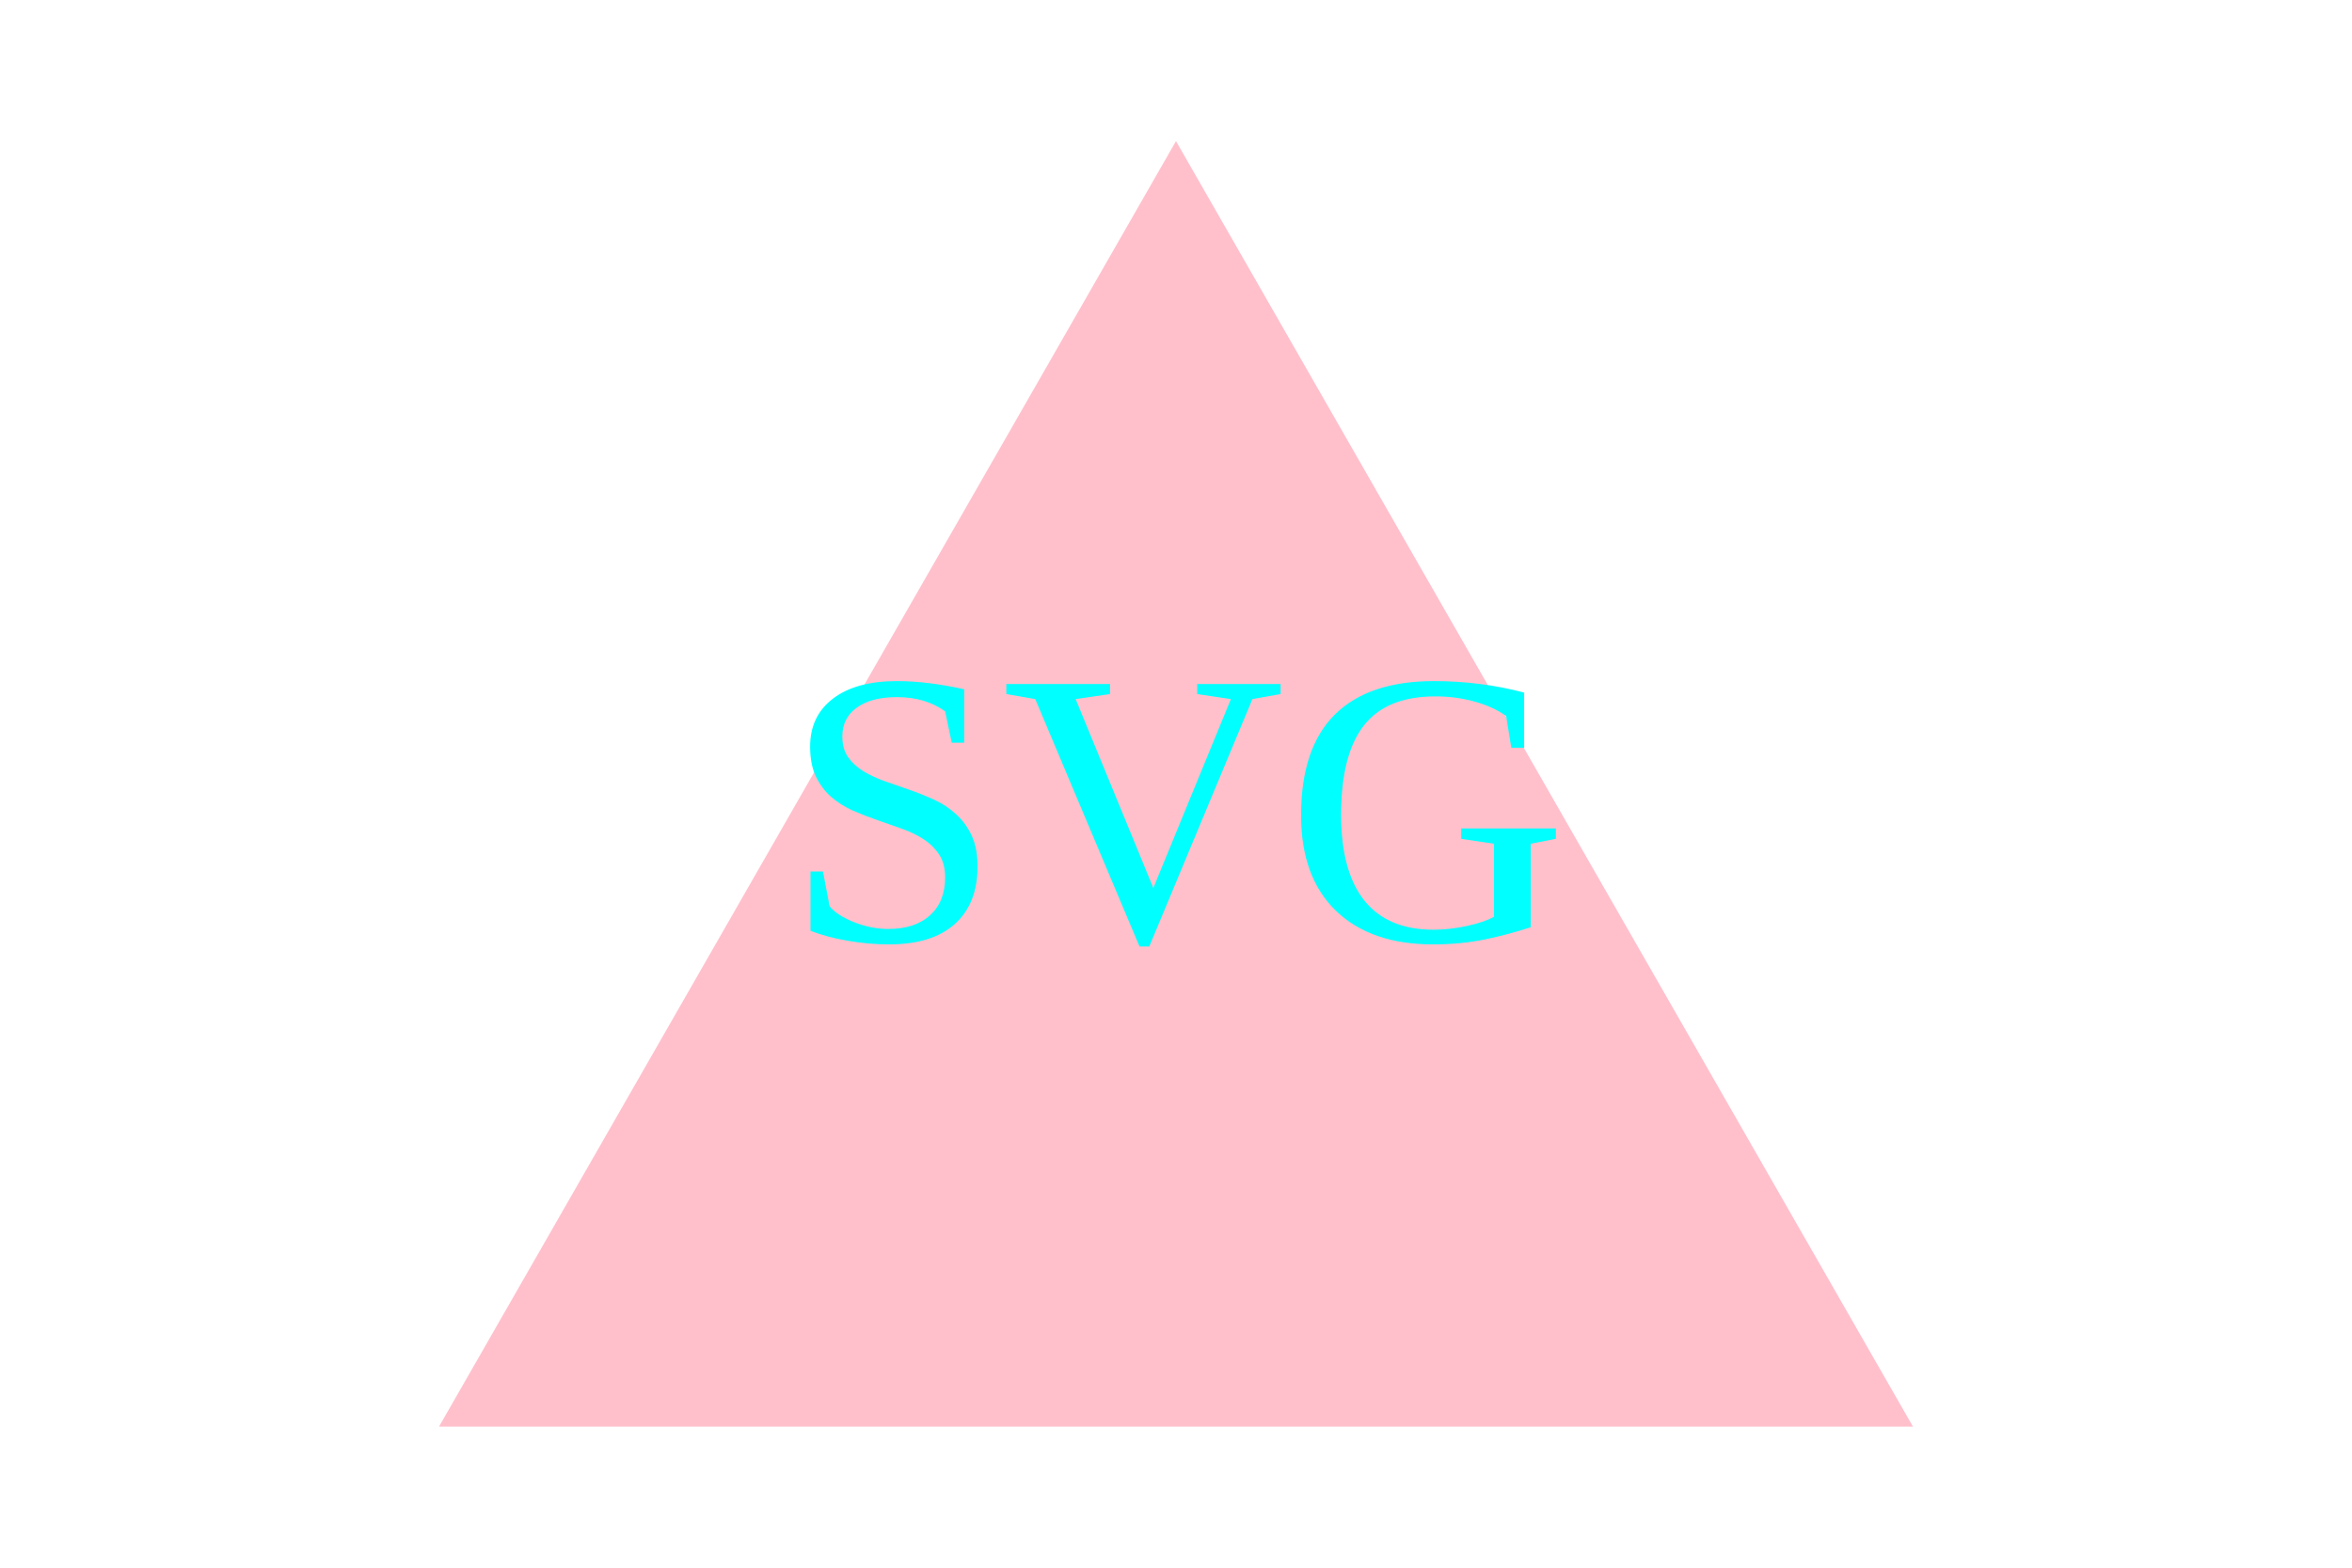
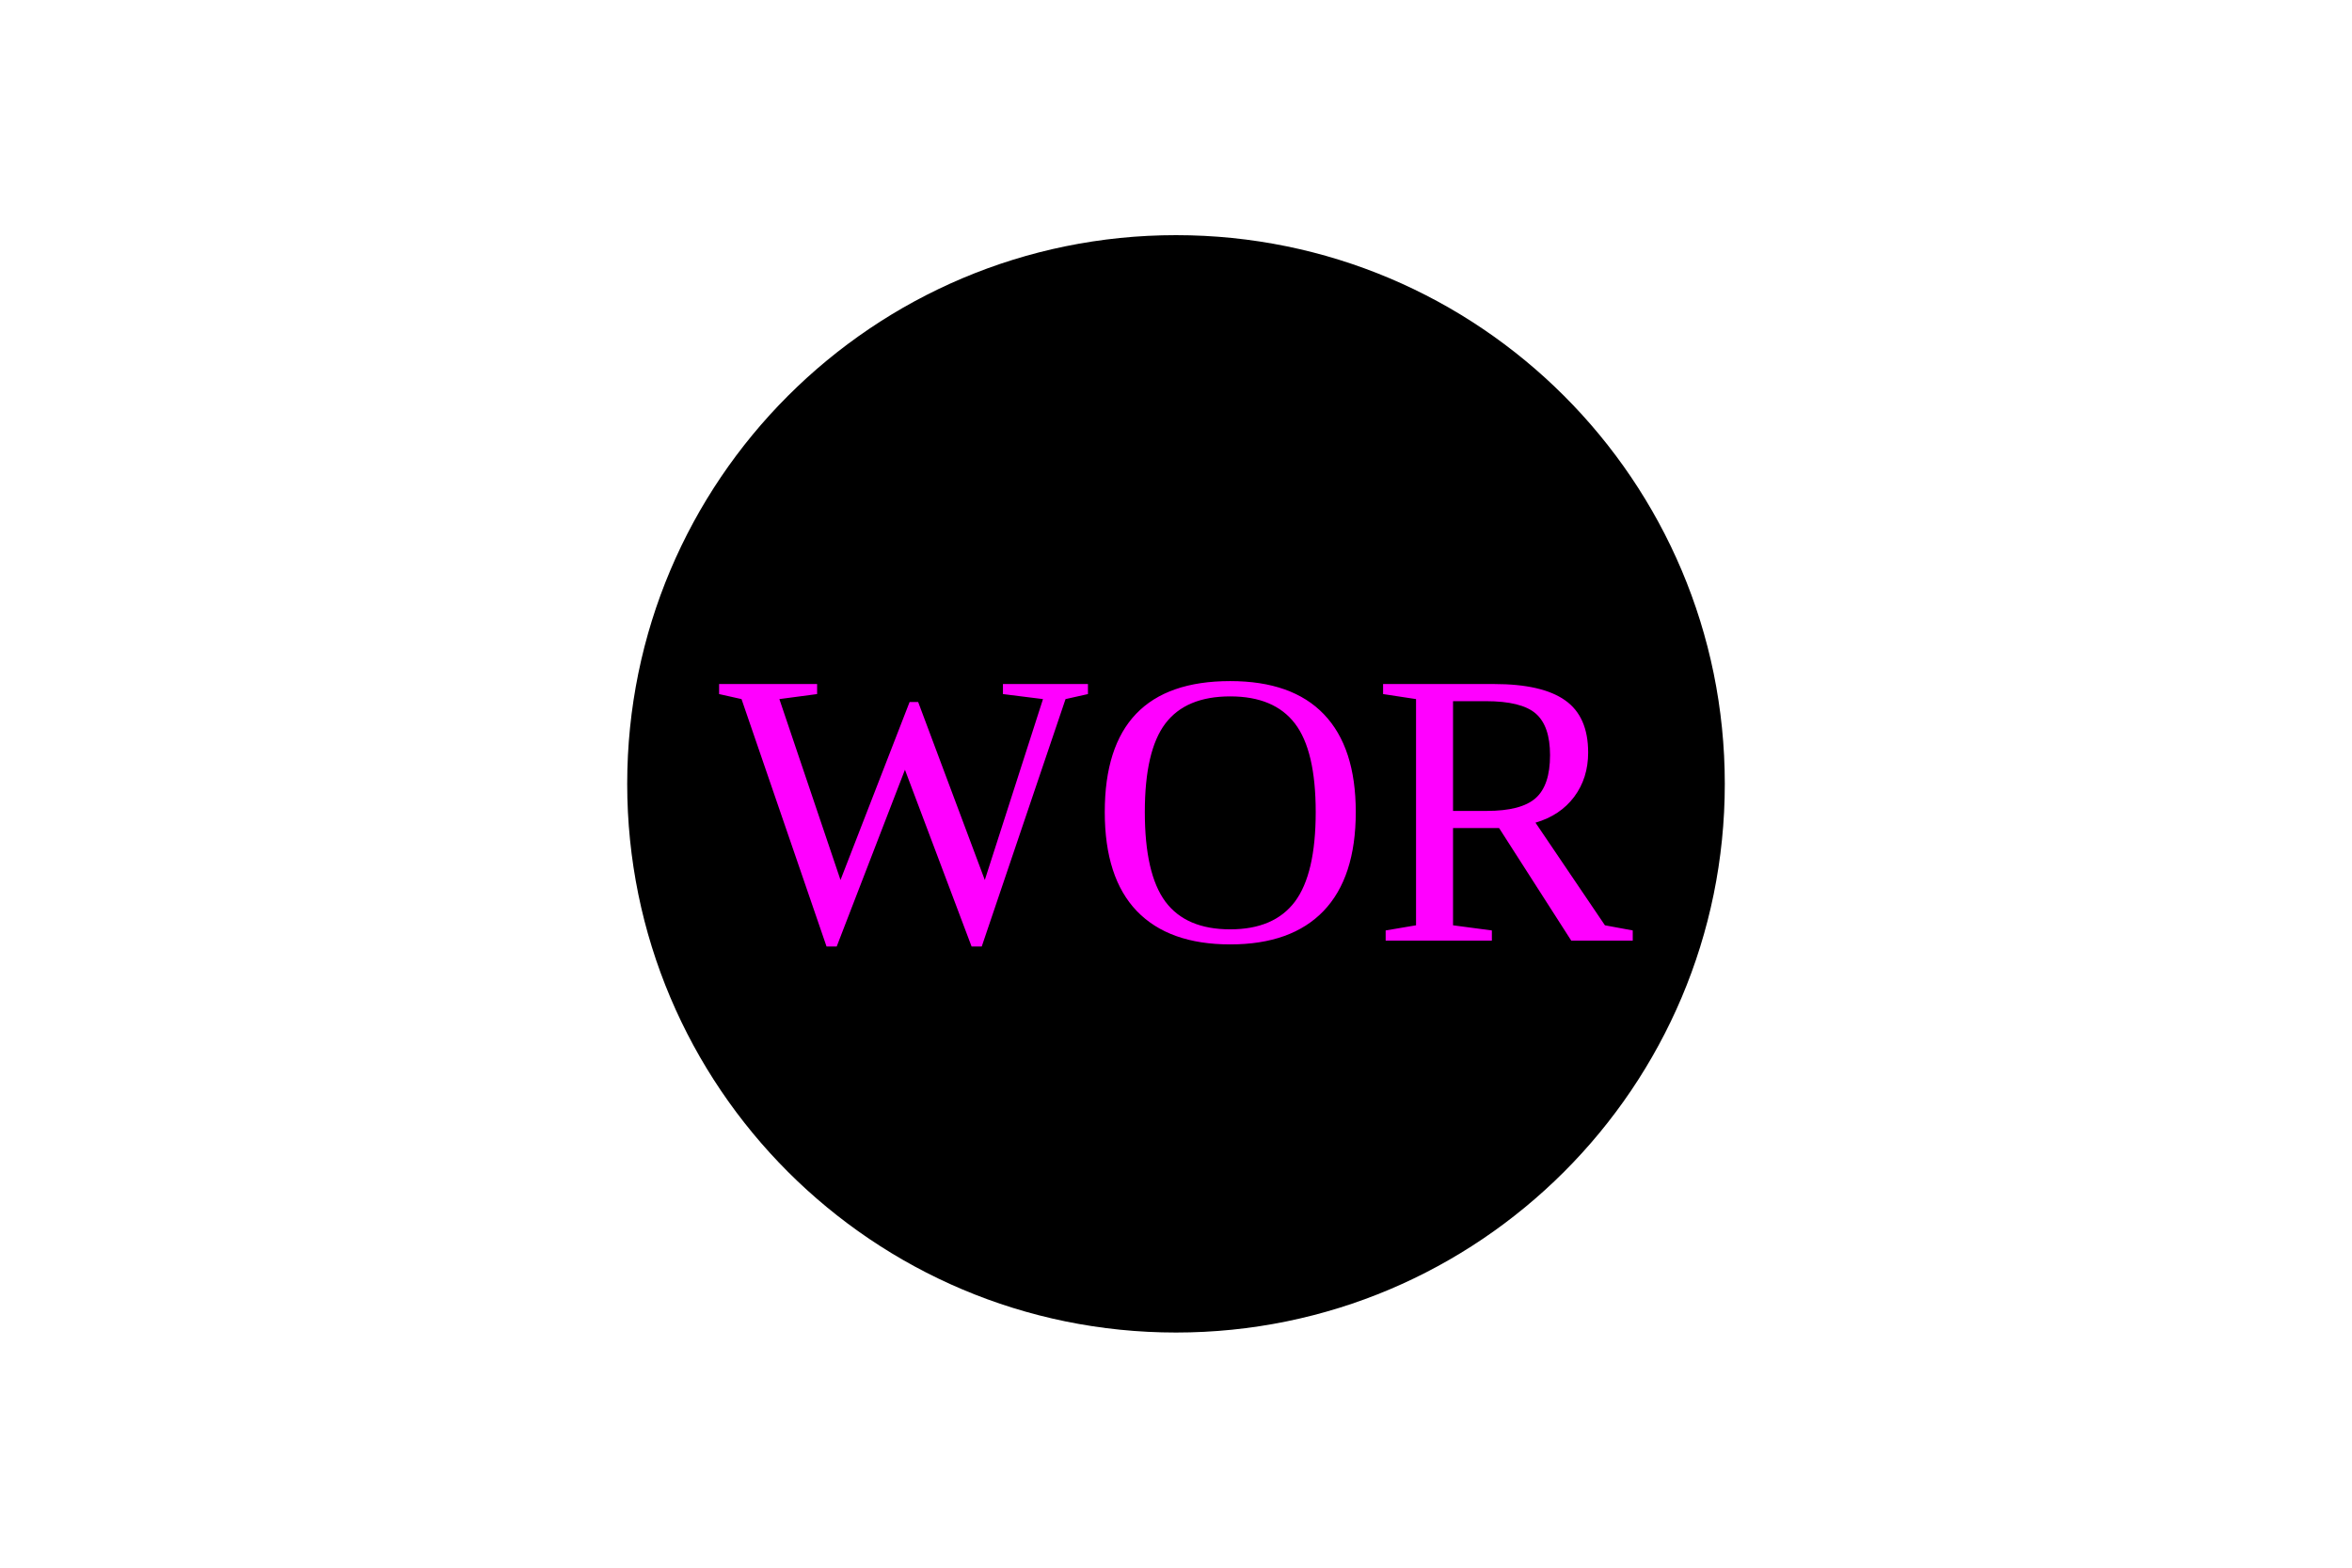
<svg xmlns="http://www.w3.org/2000/svg" version="1.1" width="300" height="200">
-   <polygon points="150, 18 244, 182 56, 182" fill="pink" />
-   <text x="150" y="120" font-size="50" text-anchor="middle" fill="cyan">SVG</text>
+   <circle cx="150" cy="100" r="70" fill="097179" />
+   <text x="150" y="120" font-size="50" text-anchor="middle" fill="magenta">WOR</text>
</svg>
